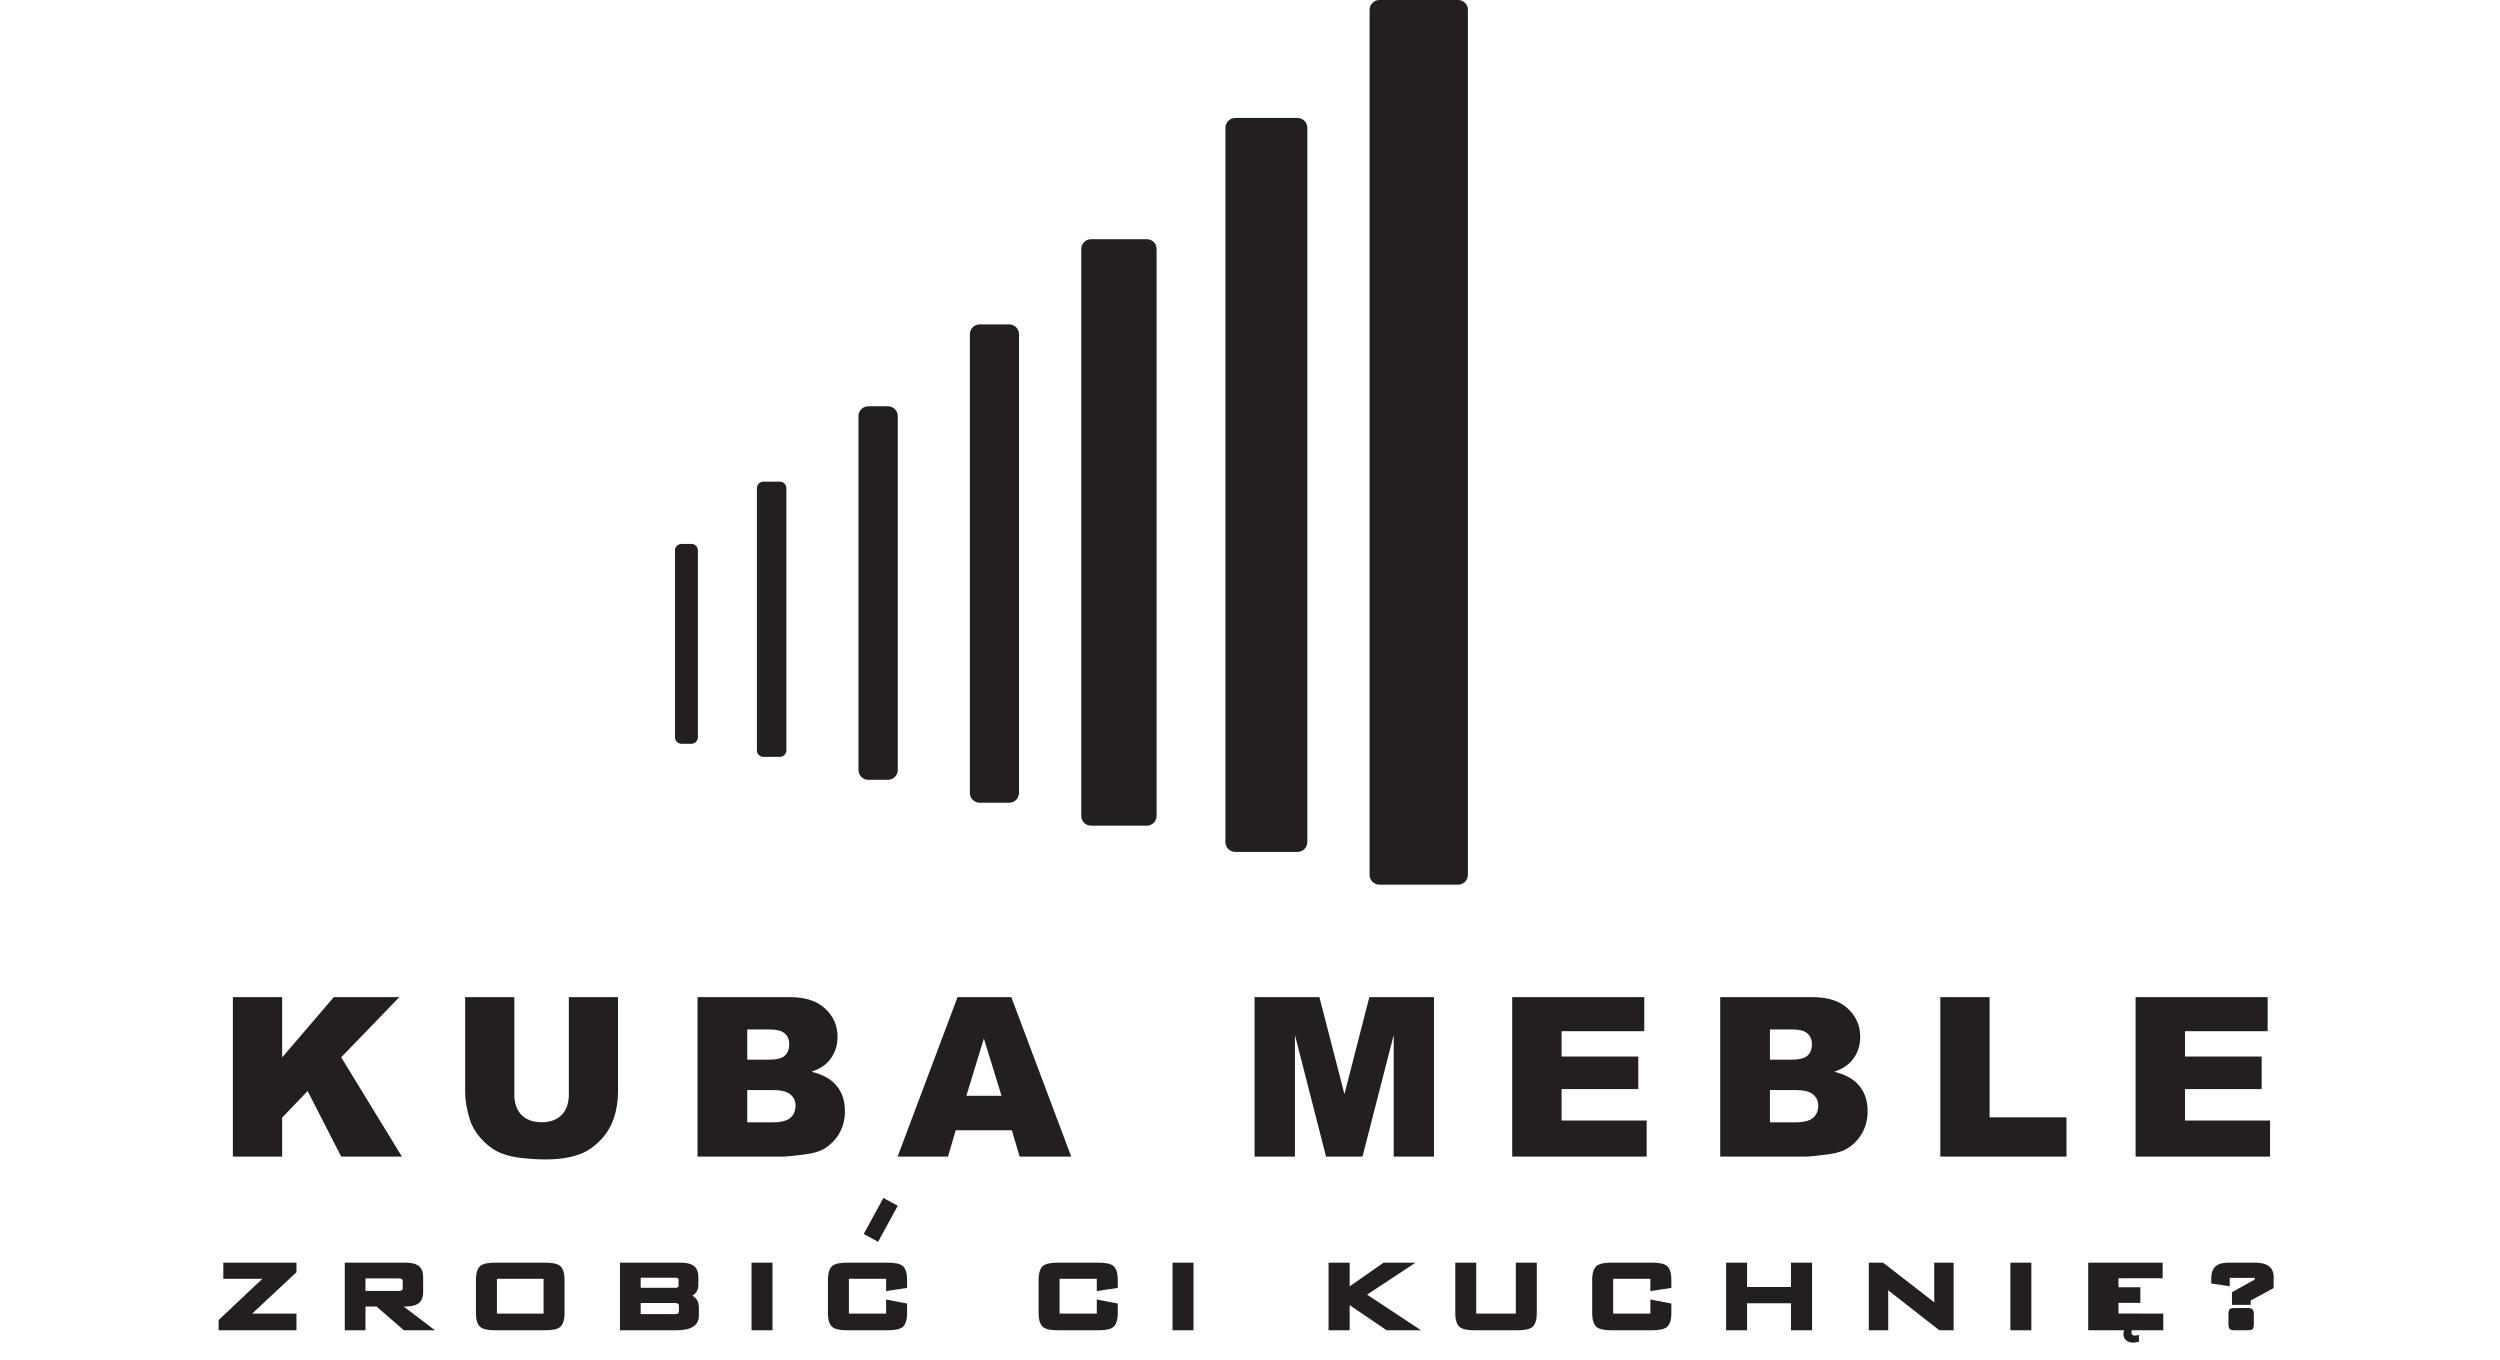
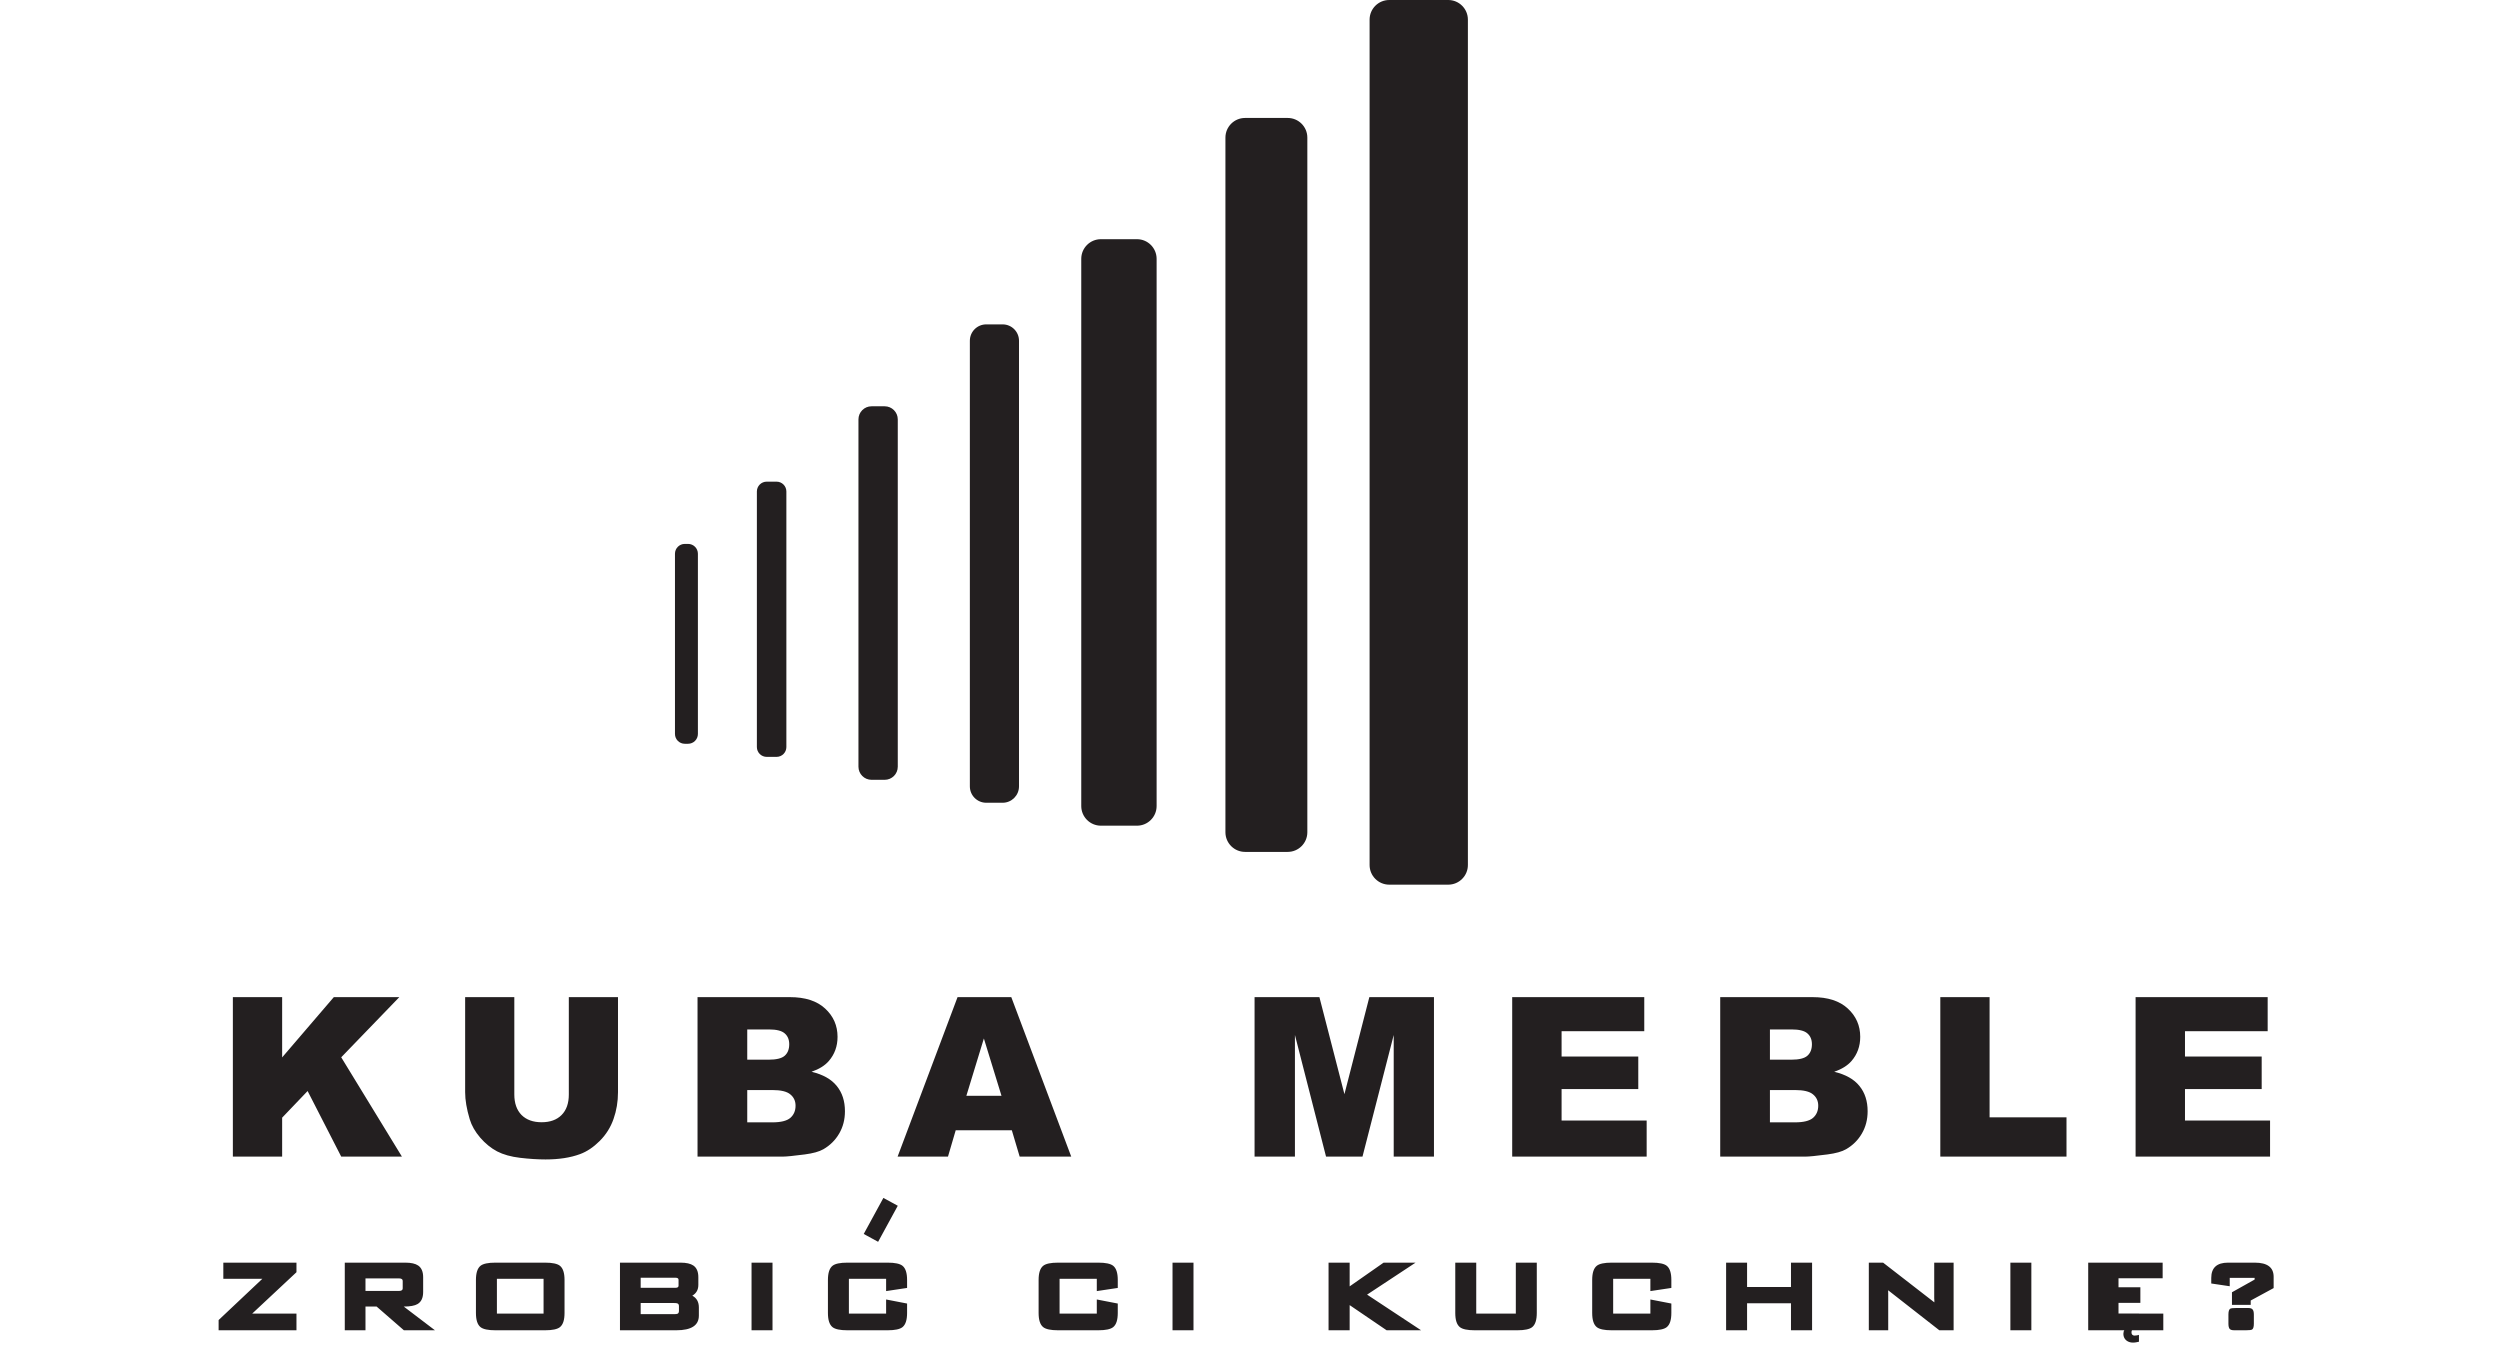
<svg xmlns="http://www.w3.org/2000/svg" width="763" height="415" viewBox="0 0 763 415" fill="none">
-   <rect x="418" width="30" height="270" rx="3" fill="#231F20" />
-   <rect x="374" y="36" width="25" height="224" rx="3" fill="#231F20" />
-   <rect x="330" y="73" width="23" height="179" rx="3" fill="#231F20" />
-   <rect x="296" y="99" width="15" height="146" rx="3" fill="#231F20" />
-   <rect x="262" y="124" width="12" height="114" rx="3" fill="#231F20" />
-   <rect x="231" y="147" width="9" height="84" rx="2" fill="#231F20" />
-   <rect x="206" y="166" width="7" height="61" rx="2" fill="#231F20" />
+   <rect x="418" width="30" height="270" rx="6" fill="#231F20" />
+   <rect x="374" y="36" width="25" height="224" rx="6" fill="#231F20" />
+   <rect x="330" y="73" width="23" height="179" rx="6" fill="#231F20" />
+   <rect x="296" y="99" width="15" height="146" rx="5" fill="#231F20" />
+   <rect x="262" y="124" width="12" height="114" rx="4" fill="#231F20" />
+   <rect x="231" y="147" width="9" height="84" rx="3" fill="#231F20" />
+   <rect x="206" y="166" width="7" height="61" rx="3" fill="#231F20" />
  <path d="M71.07 304.324H86.111V322.719L101.883 304.324H121.871L104.14 322.686L122.668 353H104.14L93.881 332.979L86.111 341.113V353H71.07V304.324ZM173.604 304.324H188.612V333.344C188.612 336.221 188.158 338.944 187.25 341.512C186.365 344.057 184.959 346.293 183.034 348.219C181.13 350.122 179.127 351.462 177.024 352.236C174.102 353.321 170.594 353.863 166.499 353.863C164.13 353.863 161.54 353.697 158.729 353.365C155.94 353.033 153.605 352.38 151.723 351.406C149.842 350.41 148.115 349.005 146.543 347.189C144.994 345.374 143.931 343.504 143.356 341.578C142.426 338.479 141.961 335.734 141.961 333.344V304.324H156.969V334.041C156.969 336.697 157.7 338.778 159.161 340.283C160.644 341.766 162.691 342.508 165.303 342.508C167.893 342.508 169.918 341.777 171.379 340.316C172.862 338.833 173.604 336.742 173.604 334.041V304.324ZM212.886 304.324H241.042C245.735 304.324 249.332 305.486 251.833 307.811C254.357 310.135 255.618 313.012 255.618 316.443C255.618 319.321 254.722 321.789 252.929 323.848C251.734 325.22 249.985 326.305 247.683 327.102C251.18 327.943 253.748 329.393 255.386 331.451C257.046 333.488 257.876 336.055 257.876 339.154C257.876 341.678 257.29 343.947 256.116 345.961C254.943 347.975 253.338 349.569 251.302 350.742C250.04 351.473 248.137 352.004 245.591 352.336C242.204 352.779 239.958 353 238.851 353H212.886V304.324ZM228.06 323.416H234.601C236.947 323.416 238.574 323.018 239.482 322.221C240.411 321.402 240.876 320.229 240.876 318.701C240.876 317.285 240.411 316.178 239.482 315.381C238.574 314.584 236.98 314.186 234.7 314.186H228.06V323.416ZM228.06 342.541H235.73C238.32 342.541 240.146 342.087 241.208 341.18C242.271 340.25 242.802 339.01 242.802 337.461C242.802 336.022 242.271 334.871 241.208 334.008C240.168 333.122 238.331 332.68 235.696 332.68H228.06V342.541ZM308.812 344.965H291.68L289.322 353H273.949L292.244 304.324H308.646L326.941 353H311.203L308.812 344.965ZM305.658 334.439L300.279 316.941L294.934 334.439H305.658ZM382.894 304.324H402.683L410.32 333.941L417.923 304.324H437.646V353H425.361V315.879L415.831 353H404.708L395.212 315.879V353H382.894V304.324ZM461.522 304.324H501.83V314.717H476.596V322.453H500.004V332.381H476.596V341.977H502.561V353H461.522V304.324ZM525.009 304.324H553.165C557.858 304.324 561.455 305.486 563.956 307.811C566.479 310.135 567.741 313.012 567.741 316.443C567.741 319.321 566.845 321.789 565.052 323.848C563.856 325.22 562.108 326.305 559.805 327.102C563.303 327.943 565.871 329.393 567.509 331.451C569.169 333.488 569.999 336.055 569.999 339.154C569.999 341.678 569.412 343.947 568.239 345.961C567.066 347.975 565.461 349.569 563.425 350.742C562.163 351.473 560.259 352.004 557.714 352.336C554.327 352.779 552.08 353 550.973 353H525.009V304.324ZM540.182 323.416H546.723C549.07 323.416 550.697 323.018 551.604 322.221C552.534 321.402 552.999 320.229 552.999 318.701C552.999 317.285 552.534 316.178 551.604 315.381C550.697 314.584 549.103 314.186 546.823 314.186H540.182V323.416ZM540.182 342.541H547.852C550.442 342.541 552.268 342.087 553.331 341.18C554.393 340.25 554.925 339.01 554.925 337.461C554.925 336.022 554.393 334.871 553.331 334.008C552.29 333.122 550.453 332.68 547.819 332.68H540.182V342.541ZM592.181 304.324H607.222V341.014H630.697V353H592.181V304.324ZM651.783 304.324H692.092V314.717H666.858V322.453H690.266V332.381H666.858V341.977H692.823V353H651.783V304.324Z" fill="#231F20" />
  <path d="M90.481 406H66.721V402.88L80.081 390.28H68.16V385.36H90.481V388.28L76.96 400.92H90.481V406ZM132.746 406H123.266L114.946 398.76H111.546V406H105.226V385.36H123.706C125.466 385.36 126.773 385.653 127.626 386.24C128.639 386.933 129.146 388.12 129.146 389.8V394.32C129.146 396.107 128.573 397.333 127.426 398C126.573 398.507 125.173 398.76 123.226 398.76L132.746 406ZM122.906 393.24V390.92C122.906 390.413 122.506 390.16 121.706 390.16H111.546V394H121.706C122.506 394 122.906 393.747 122.906 393.24ZM172.296 400.72C172.296 402.853 171.83 404.293 170.896 405.04C170.096 405.68 168.59 406 166.376 406H151.176C148.963 406 147.456 405.68 146.656 405.04C145.723 404.293 145.256 402.853 145.256 400.72V390.64C145.256 388.507 145.723 387.067 146.656 386.32C147.456 385.68 148.963 385.36 151.176 385.36H166.376C168.59 385.36 170.096 385.68 170.896 386.32C171.83 387.067 172.296 388.507 172.296 390.64V400.72ZM165.896 400.92V390.28H151.656V400.92H165.896ZM213.294 401.52C213.294 404.507 211 406 206.414 406H189.214V385.36H207.694C209.454 385.36 210.76 385.653 211.614 386.24C212.627 386.933 213.134 388.12 213.134 389.8V392.16C213.134 393.627 212.52 394.72 211.294 395.44C212.627 396.16 213.294 397.36 213.294 399.04V401.52ZM207.094 392.4V390.6C207.094 390.173 206.774 389.96 206.134 389.96H195.534V393.04H206.134C206.774 393.04 207.094 392.827 207.094 392.4ZM207.214 400.08V398.64C207.214 398.187 207.054 397.907 206.734 397.8C206.574 397.72 206.227 397.68 205.694 397.68H195.534V401.08H205.694C206.227 401.08 206.587 401.04 206.774 400.96C207.067 400.827 207.214 400.533 207.214 400.08ZM235.771 406H229.371V385.36H235.771V406ZM276.843 400.72C276.843 402.853 276.376 404.293 275.443 405.04C274.643 405.68 273.136 406 270.923 406H258.603C256.39 406 254.883 405.68 254.083 405.04C253.15 404.293 252.683 402.853 252.683 400.72V390.64C252.683 388.507 253.15 387.067 254.083 386.32C254.883 385.68 256.39 385.36 258.603 385.36H270.923C273.136 385.36 274.643 385.68 275.443 386.32C276.376 387.067 276.843 388.507 276.843 390.64V393.08L270.443 394.04V390.28H259.083V400.92H270.443V396.6L276.843 397.84V400.72ZM341.143 400.72C341.143 402.853 340.676 404.293 339.743 405.04C338.943 405.68 337.436 406 335.223 406H322.903C320.69 406 319.183 405.68 318.383 405.04C317.45 404.293 316.983 402.853 316.983 400.72V390.64C316.983 388.507 317.45 387.067 318.383 386.32C319.183 385.68 320.69 385.36 322.903 385.36H335.223C337.436 385.36 338.943 385.68 339.743 386.32C340.676 387.067 341.143 388.507 341.143 390.64V393.08L334.743 394.04V390.28H323.383V400.92H334.743V396.6L341.143 397.84V400.72ZM364.254 406H357.854V385.36H364.254V406ZM433.715 406H423.195L411.915 398.32V406H405.475V385.36H411.915V392.6L422.275 385.36H432.035L417.235 395.12L433.715 406ZM469.028 400.72C469.028 402.853 468.561 404.293 467.628 405.04C466.828 405.68 465.321 406 463.108 406H450.068C447.855 406 446.348 405.68 445.548 405.04C444.615 404.293 444.148 402.853 444.148 400.72V385.36H450.548V400.92H462.628V385.36H469.028V400.72ZM510.096 400.72C510.096 402.853 509.629 404.293 508.696 405.04C507.896 405.68 506.389 406 504.176 406H491.856C489.643 406 488.136 405.68 487.336 405.04C486.403 404.293 485.936 402.853 485.936 400.72V390.64C485.936 388.507 486.403 387.067 487.336 386.32C488.136 385.68 489.643 385.36 491.856 385.36H504.176C506.389 385.36 507.896 385.68 508.696 386.32C509.629 387.067 510.096 388.507 510.096 390.64V393.08L503.696 394.04V390.28H492.336V400.92H503.696V396.6L510.096 397.84V400.72ZM553.047 406H546.607V397.76H533.207V406H526.807V385.36H533.207V392.8H546.607V385.36H553.047V406ZM596.243 406H591.883L576.483 393.96C576.429 393.933 576.349 393.88 576.243 393.8C576.269 394.12 576.283 394.387 576.283 394.6V406H570.363V385.36H574.723L589.483 396.8C589.669 396.96 589.963 397.187 590.363 397.48C590.363 397.347 590.363 397.147 590.363 396.88C590.336 396.587 590.323 396.373 590.323 396.24V385.36H596.243V406ZM619.968 406H613.568V385.36H619.968V406ZM660.24 406H637.32V385.36H660.04V390.12H643.72V392.88H653.24V397.64H643.72V400.92H660.24V406ZM693.915 393.12L686.915 396.92V398.24H681.195V394.4L688.115 390.52V390H680.515V392.56L674.875 391.72V390.04C674.875 386.92 676.582 385.36 679.995 385.36H688.155C691.995 385.36 693.915 386.8 693.915 389.68V393.12ZM687.875 404C687.875 404.933 687.702 405.52 687.355 405.76C687.115 405.92 686.475 406 685.435 406H681.915C681.195 406 680.715 405.853 680.475 405.56C680.235 405.24 680.115 404.72 680.115 404V401.2C680.115 400.267 680.289 399.68 680.635 399.44C680.875 399.28 681.515 399.2 682.555 399.2H686.115C686.835 399.2 687.302 399.36 687.515 399.68C687.755 399.973 687.875 400.48 687.875 401.2V404Z" fill="#231F20" />
  <path d="M652.809 404H642.945V386.864H652.809V389.84H646.569V393.608H652.377V396.584H646.569V401H652.809V404ZM650.529 406.664C650.529 406.984 650.617 407.224 650.793 407.384C650.969 407.544 651.193 407.624 651.465 407.624C651.721 407.624 651.969 407.6 652.209 407.552C652.449 407.504 652.649 407.456 652.809 407.408V409.496C652.553 409.56 652.281 409.616 651.993 409.664C651.705 409.728 651.369 409.76 650.985 409.76C650.393 409.76 649.873 409.64 649.425 409.4C648.993 409.176 648.657 408.864 648.417 408.464C648.177 408.064 648.057 407.6 648.057 407.072C648.057 406.608 648.177 406.16 648.417 405.728C648.657 405.296 648.969 404.896 649.353 404.528C649.753 404.176 650.201 403.864 650.697 403.592L652.257 404C651.713 404.512 651.289 404.976 650.985 405.392C650.681 405.824 650.529 406.248 650.529 406.664Z" fill="#231F20" />
  <line x1="265.805" y1="377.803" x2="271.805" y2="366.803" stroke="#231F20" stroke-width="5" />
</svg>
